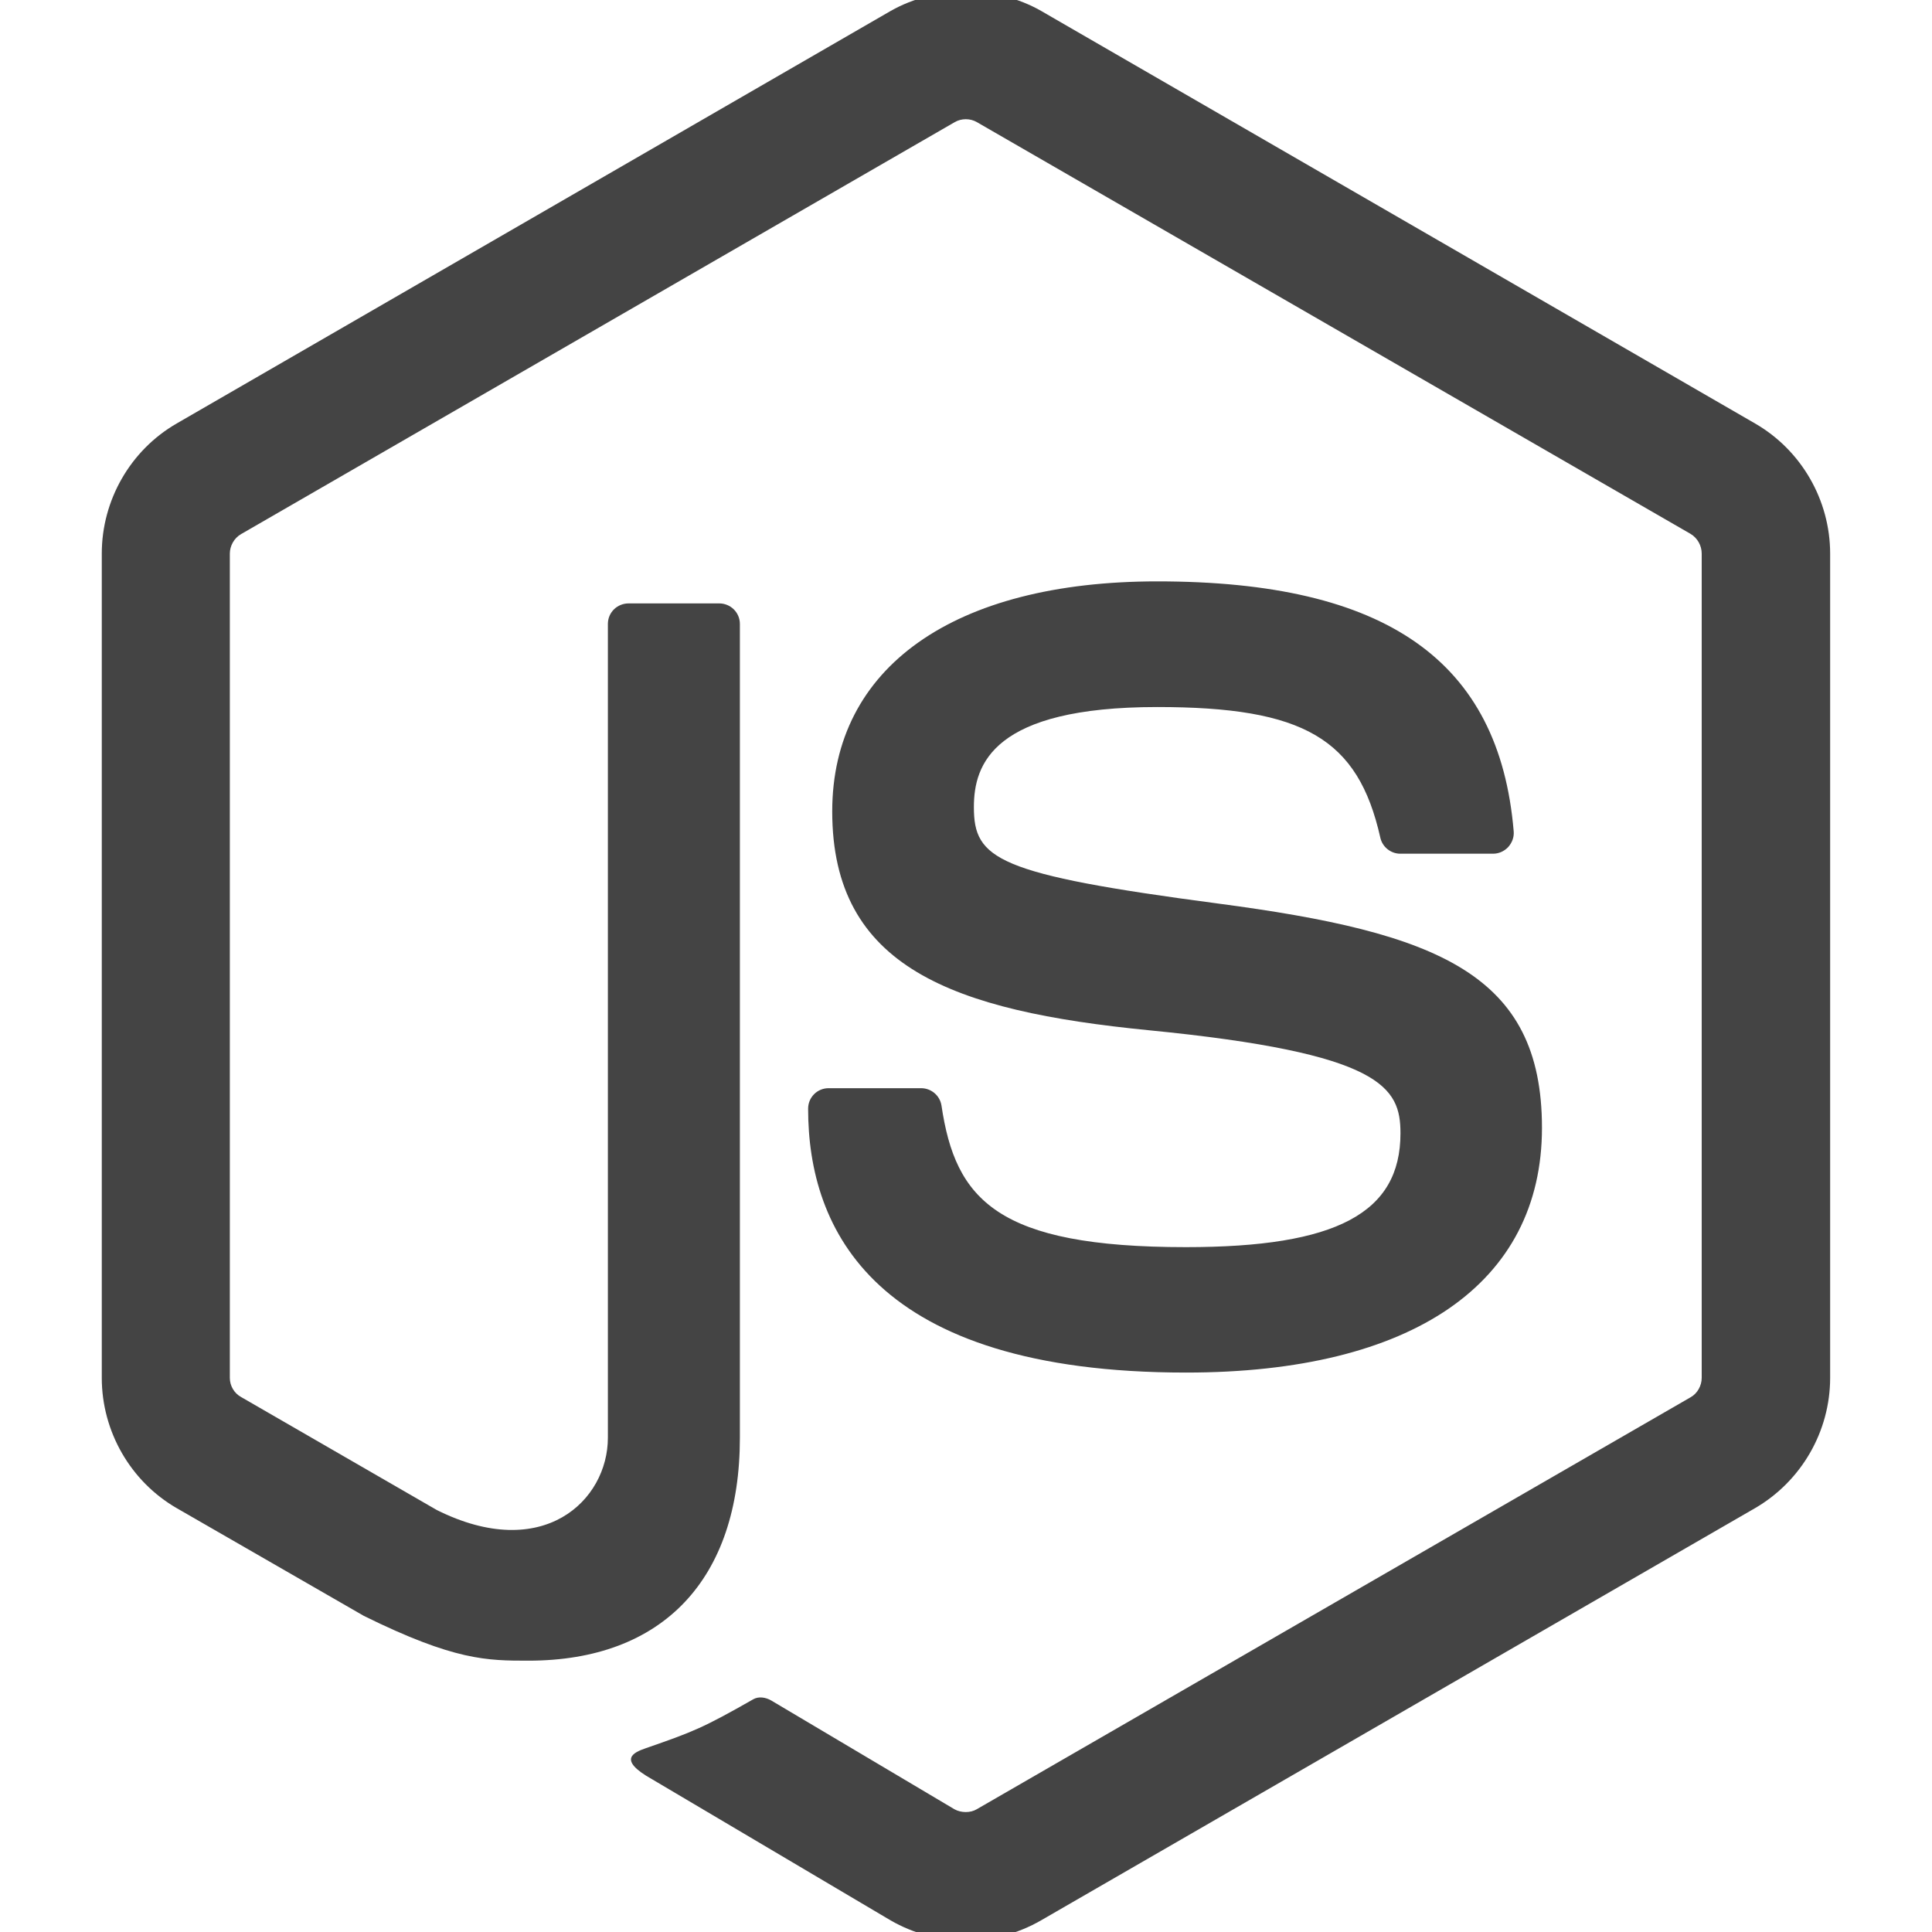
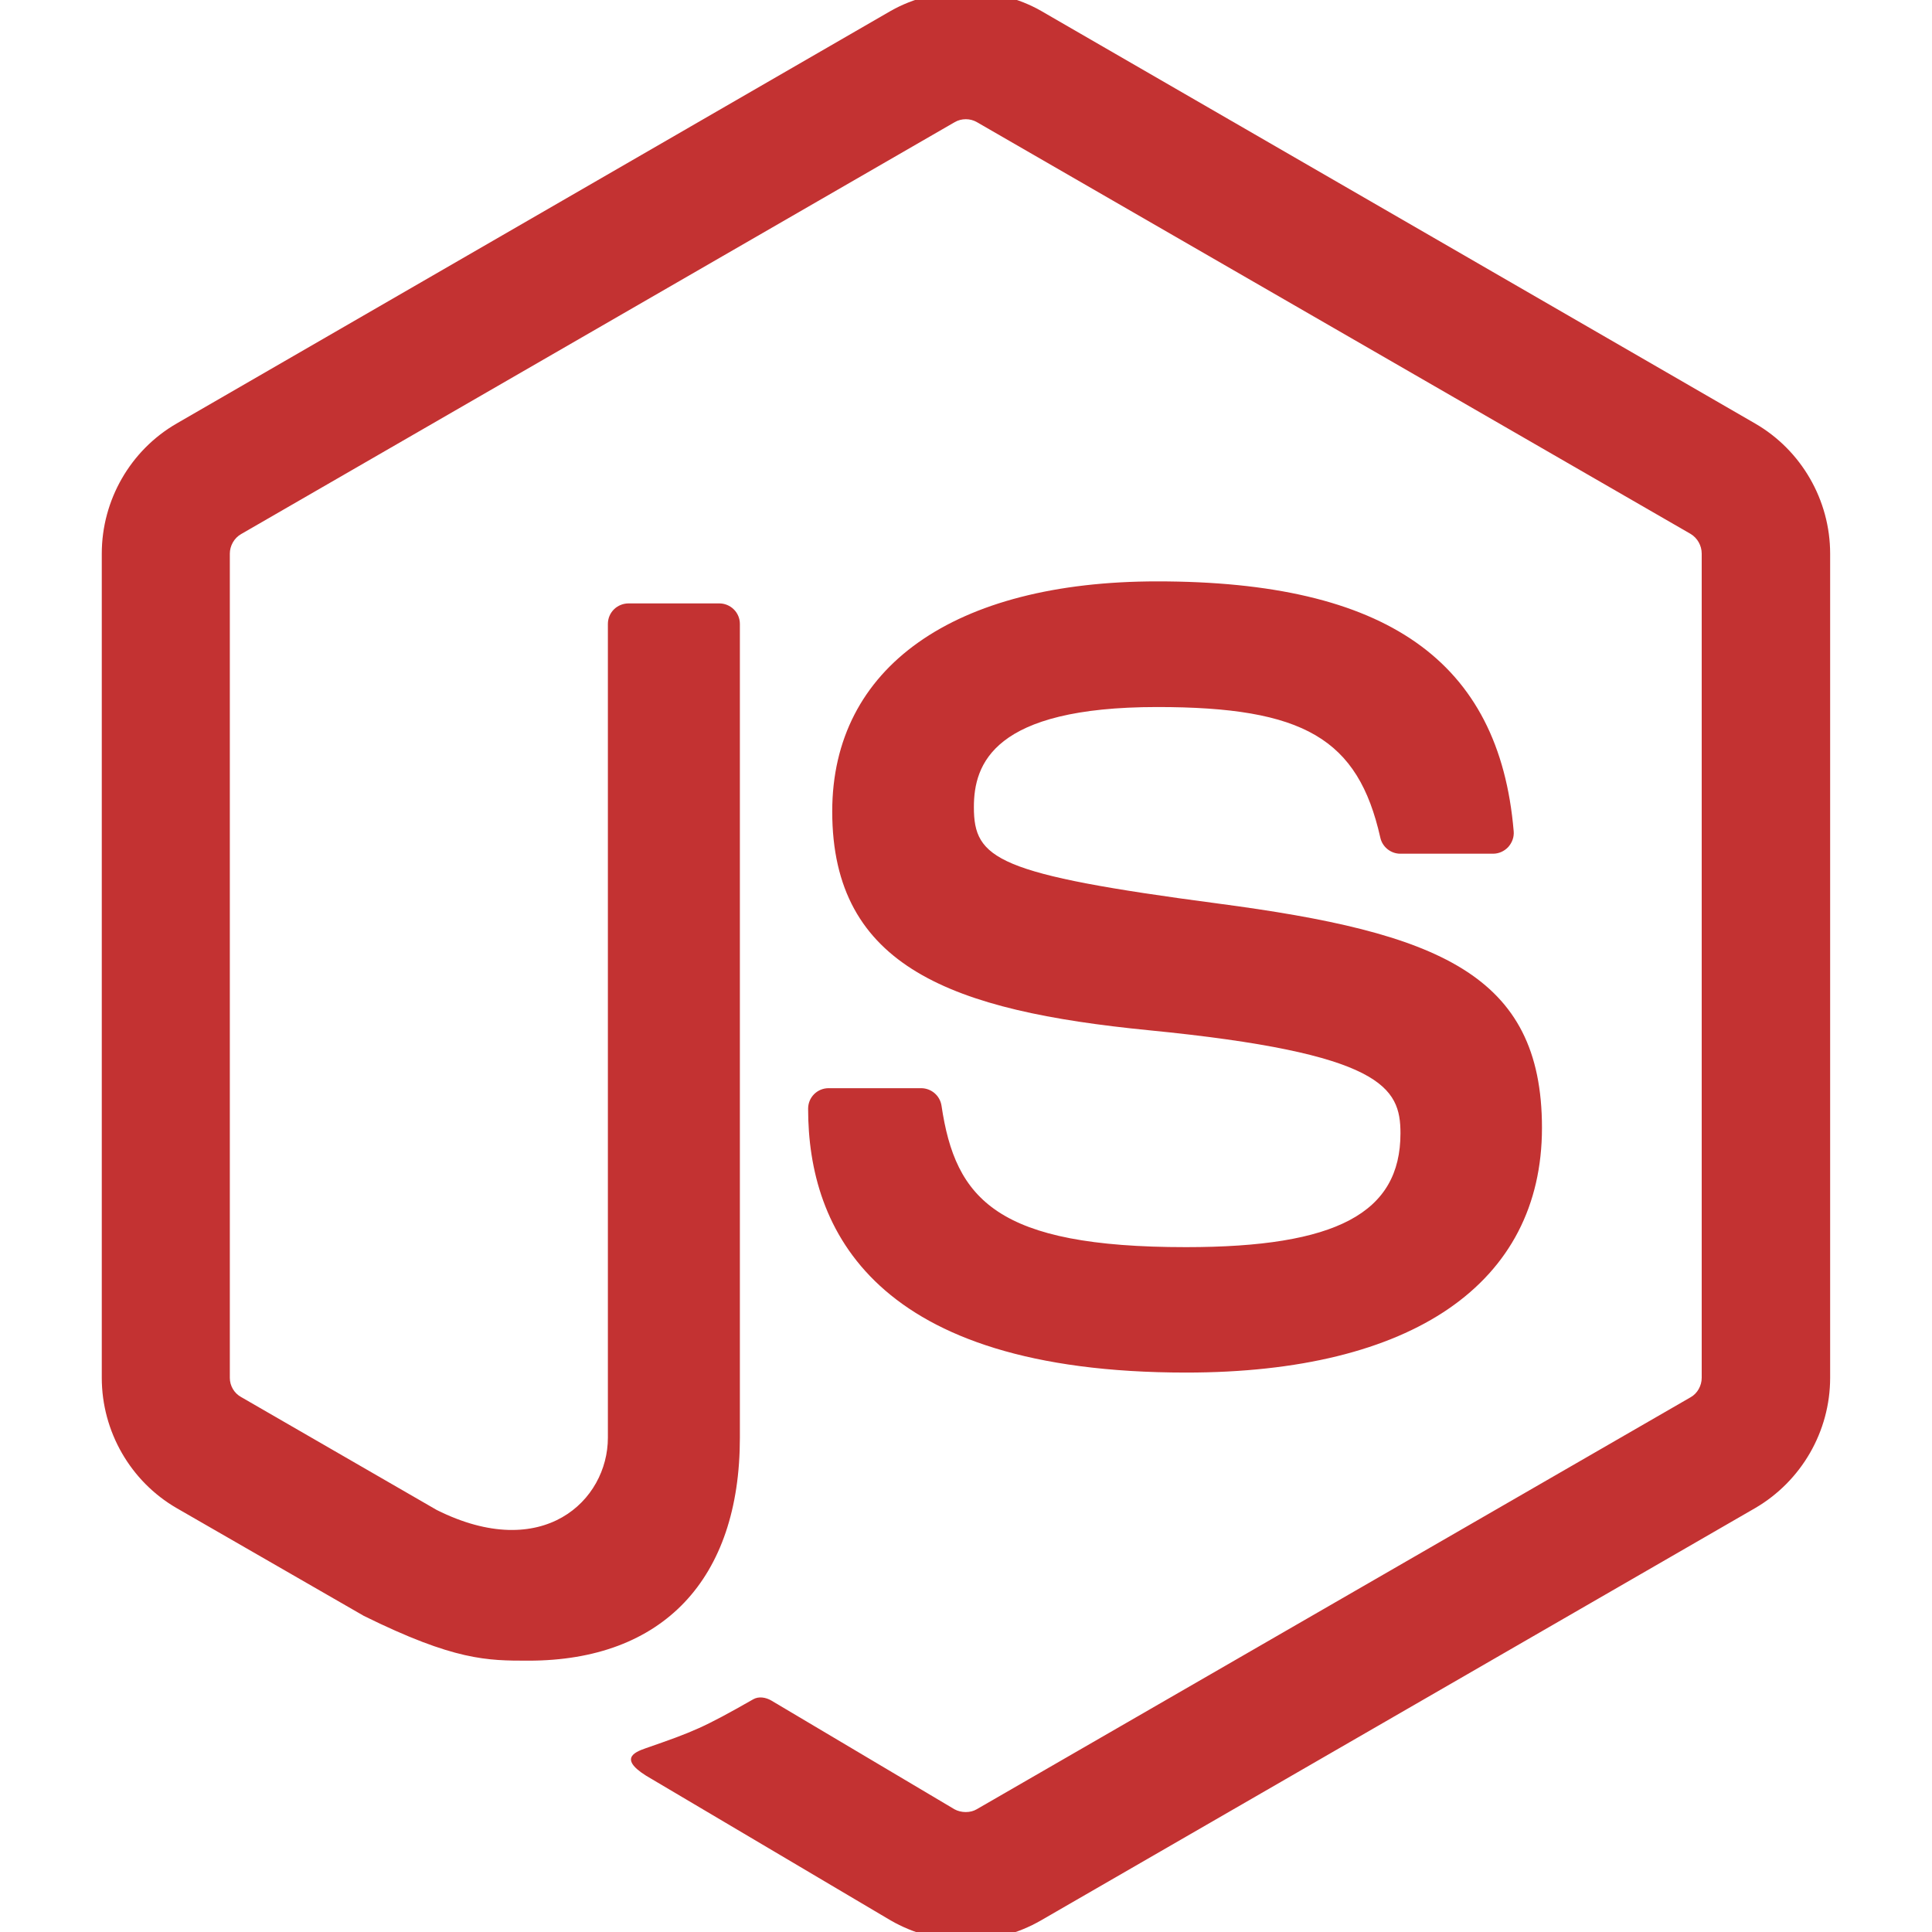
<svg xmlns="http://www.w3.org/2000/svg" version="1.1" width="25" height="25">
  <rect id="backgroundrect" width="100%" height="100%" x="0" y="0" fill="none" stroke="none" class="" style="" />
  <g class="currentLayer" style="">
-     <path fill="#444444" d="M12.494,25.109 c-0.337,0 -0.673,-0.088 -0.969,-0.259 l-3.086,-1.826 c-0.46,-0.257 -0.235,-0.349 -0.083,-0.402 c0.614,-0.213 0.739,-0.262 1.394,-0.635 c0.069,-0.038 0.159,-0.024 0.231,0.018 l2.37,1.407 c0.087,0.048 0.207,0.048 0.287,0 l9.241,-5.333 c0.086,-0.049 0.141,-0.149 0.141,-0.25 v-10.665 c0,-0.104 -0.055,-0.202 -0.143,-0.255 l-9.237,-5.329 c-0.086,-0.05 -0.199,-0.05 -0.285,0 l-9.235,5.331 c-0.09,0.051 -0.146,0.152 -0.146,0.253 v10.666 c0,0.102 0.056,0.198 0.145,0.247 l2.532,1.462 c1.374,0.687 2.215,-0.122 2.215,-0.935 v-10.53 c0,-0.149 0.12,-0.266 0.269,-0.266 h1.172 c0.146,0 0.267,0.117 0.267,0.266 v10.53 c0,1.833 -0.998,2.885 -2.736,2.885 c-0.534,0 -0.955,0 -2.129,-0.579 l-2.423,-1.395 c-0.598,-0.346 -0.969,-0.993 -0.969,-1.686 v-10.665 c0,-0.693 0.371,-1.339 0.969,-1.684 l9.242,-5.34 c0.585,-0.331 1.362,-0.331 1.942,0 l9.241,5.34 c0.599,0.346 0.971,0.992 0.971,1.684 v10.665 c0,0.693 -0.372,1.337 -0.971,1.686 l-9.241,5.335 c-0.296,0.171 -0.631,0.259 -0.973,0.259 zM15.349,17.761 c-4.045,0 -4.892,-1.857 -4.892,-3.414 c0,-0.148 0.118,-0.266 0.266,-0.266 h1.195 c0.133,0 0.245,0.096 0.265,0.226 c0.18,1.216 0.717,1.831 3.164,1.831 c1.946,0 2.775,-0.441 2.775,-1.473 c0,-0.596 -0.234,-1.037 -3.26,-1.334 c-2.528,-0.25 -4.093,-0.809 -4.093,-2.831 c0,-1.865 1.572,-2.977 4.207,-2.977 c2.961,0 4.425,1.027 4.611,3.233 c0.007,0.075 -0.02,0.148 -0.071,0.205 c-0.051,0.054 -0.121,0.086 -0.196,0.086 h-1.2 c-0.124,0 -0.233,-0.088 -0.259,-0.209 c-0.288,-1.28 -0.988,-1.689 -2.886,-1.689 c-2.126,0 -2.373,0.74 -2.373,1.295 c0,0.673 0.292,0.869 3.161,1.248 c2.84,0.375 4.19,0.907 4.19,2.902 c0,2.014 -1.678,3.167 -4.606,3.167 z" id="svg_1" class="" />
+     <path fill="#c33232" d="M12.494,25.109 c-0.337,0 -0.673,-0.088 -0.969,-0.259 l-3.086,-1.826 c-0.46,-0.257 -0.235,-0.349 -0.083,-0.402 c0.614,-0.213 0.739,-0.262 1.394,-0.635 c0.069,-0.038 0.159,-0.024 0.231,0.018 l2.37,1.407 c0.087,0.048 0.207,0.048 0.287,0 l9.241,-5.333 c0.086,-0.049 0.141,-0.149 0.141,-0.25 v-10.665 c0,-0.104 -0.055,-0.202 -0.143,-0.255 l-9.237,-5.329 c-0.086,-0.05 -0.199,-0.05 -0.285,0 l-9.235,5.331 c-0.09,0.051 -0.146,0.152 -0.146,0.253 v10.666 c0,0.102 0.056,0.198 0.145,0.247 l2.532,1.462 c1.374,0.687 2.215,-0.122 2.215,-0.935 v-10.53 c0,-0.149 0.12,-0.266 0.269,-0.266 h1.172 c0.146,0 0.267,0.117 0.267,0.266 v10.53 c0,1.833 -0.998,2.885 -2.736,2.885 c-0.534,0 -0.955,0 -2.129,-0.579 l-2.423,-1.395 c-0.598,-0.346 -0.969,-0.993 -0.969,-1.686 v-10.665 c0,-0.693 0.371,-1.339 0.969,-1.684 l9.242,-5.34 c0.585,-0.331 1.362,-0.331 1.942,0 l9.241,5.34 c0.599,0.346 0.971,0.992 0.971,1.684 v10.665 c0,0.693 -0.372,1.337 -0.971,1.686 l-9.241,5.335 c-0.296,0.171 -0.631,0.259 -0.973,0.259 zM15.349,17.761 c-4.045,0 -4.892,-1.857 -4.892,-3.414 c0,-0.148 0.118,-0.266 0.266,-0.266 h1.195 c0.133,0 0.245,0.096 0.265,0.226 c0.18,1.216 0.717,1.831 3.164,1.831 c1.946,0 2.775,-0.441 2.775,-1.473 c0,-0.596 -0.234,-1.037 -3.26,-1.334 c-2.528,-0.25 -4.093,-0.809 -4.093,-2.831 c0,-1.865 1.572,-2.977 4.207,-2.977 c2.961,0 4.425,1.027 4.611,3.233 c0.007,0.075 -0.02,0.148 -0.071,0.205 c-0.051,0.054 -0.121,0.086 -0.196,0.086 h-1.2 c-0.124,0 -0.233,-0.088 -0.259,-0.209 c-0.288,-1.28 -0.988,-1.689 -2.886,-1.689 c-2.126,0 -2.373,0.74 -2.373,1.295 c0,0.673 0.292,0.869 3.161,1.248 c2.84,0.375 4.19,0.907 4.19,2.902 c0,2.014 -1.678,3.167 -4.606,3.167 z" id="svg_1" class="" />
  </g>
</svg>
